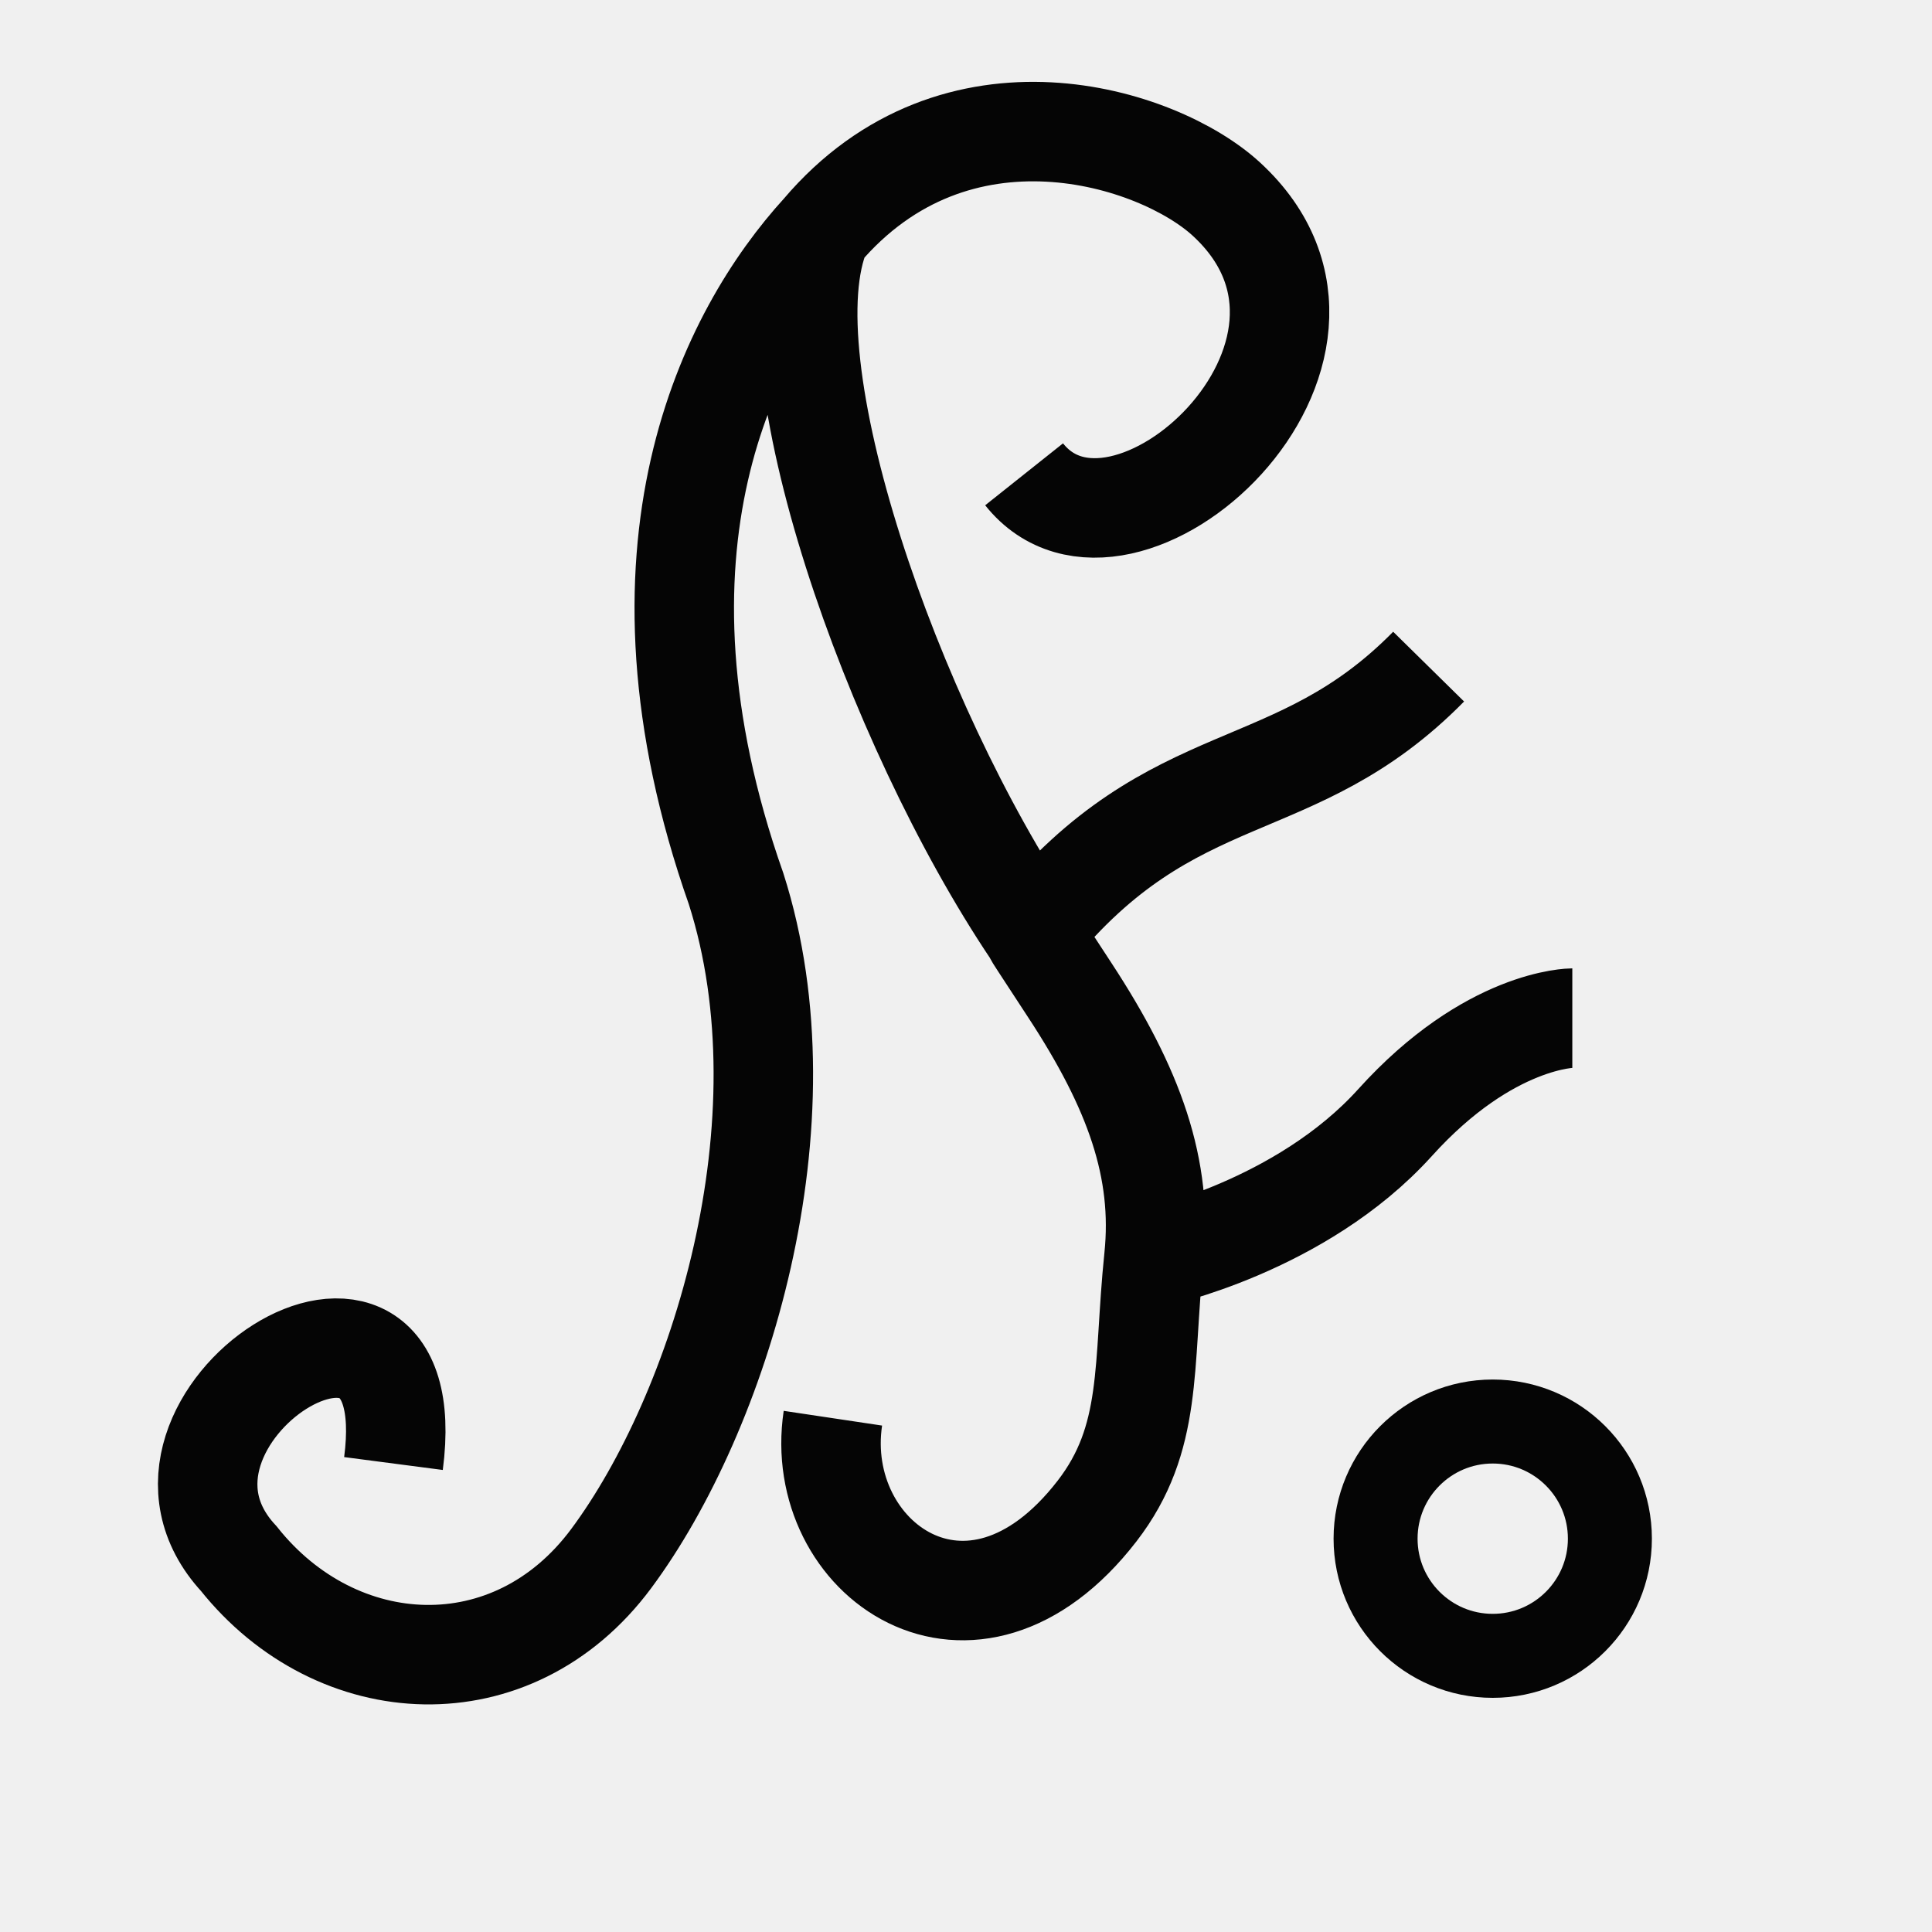
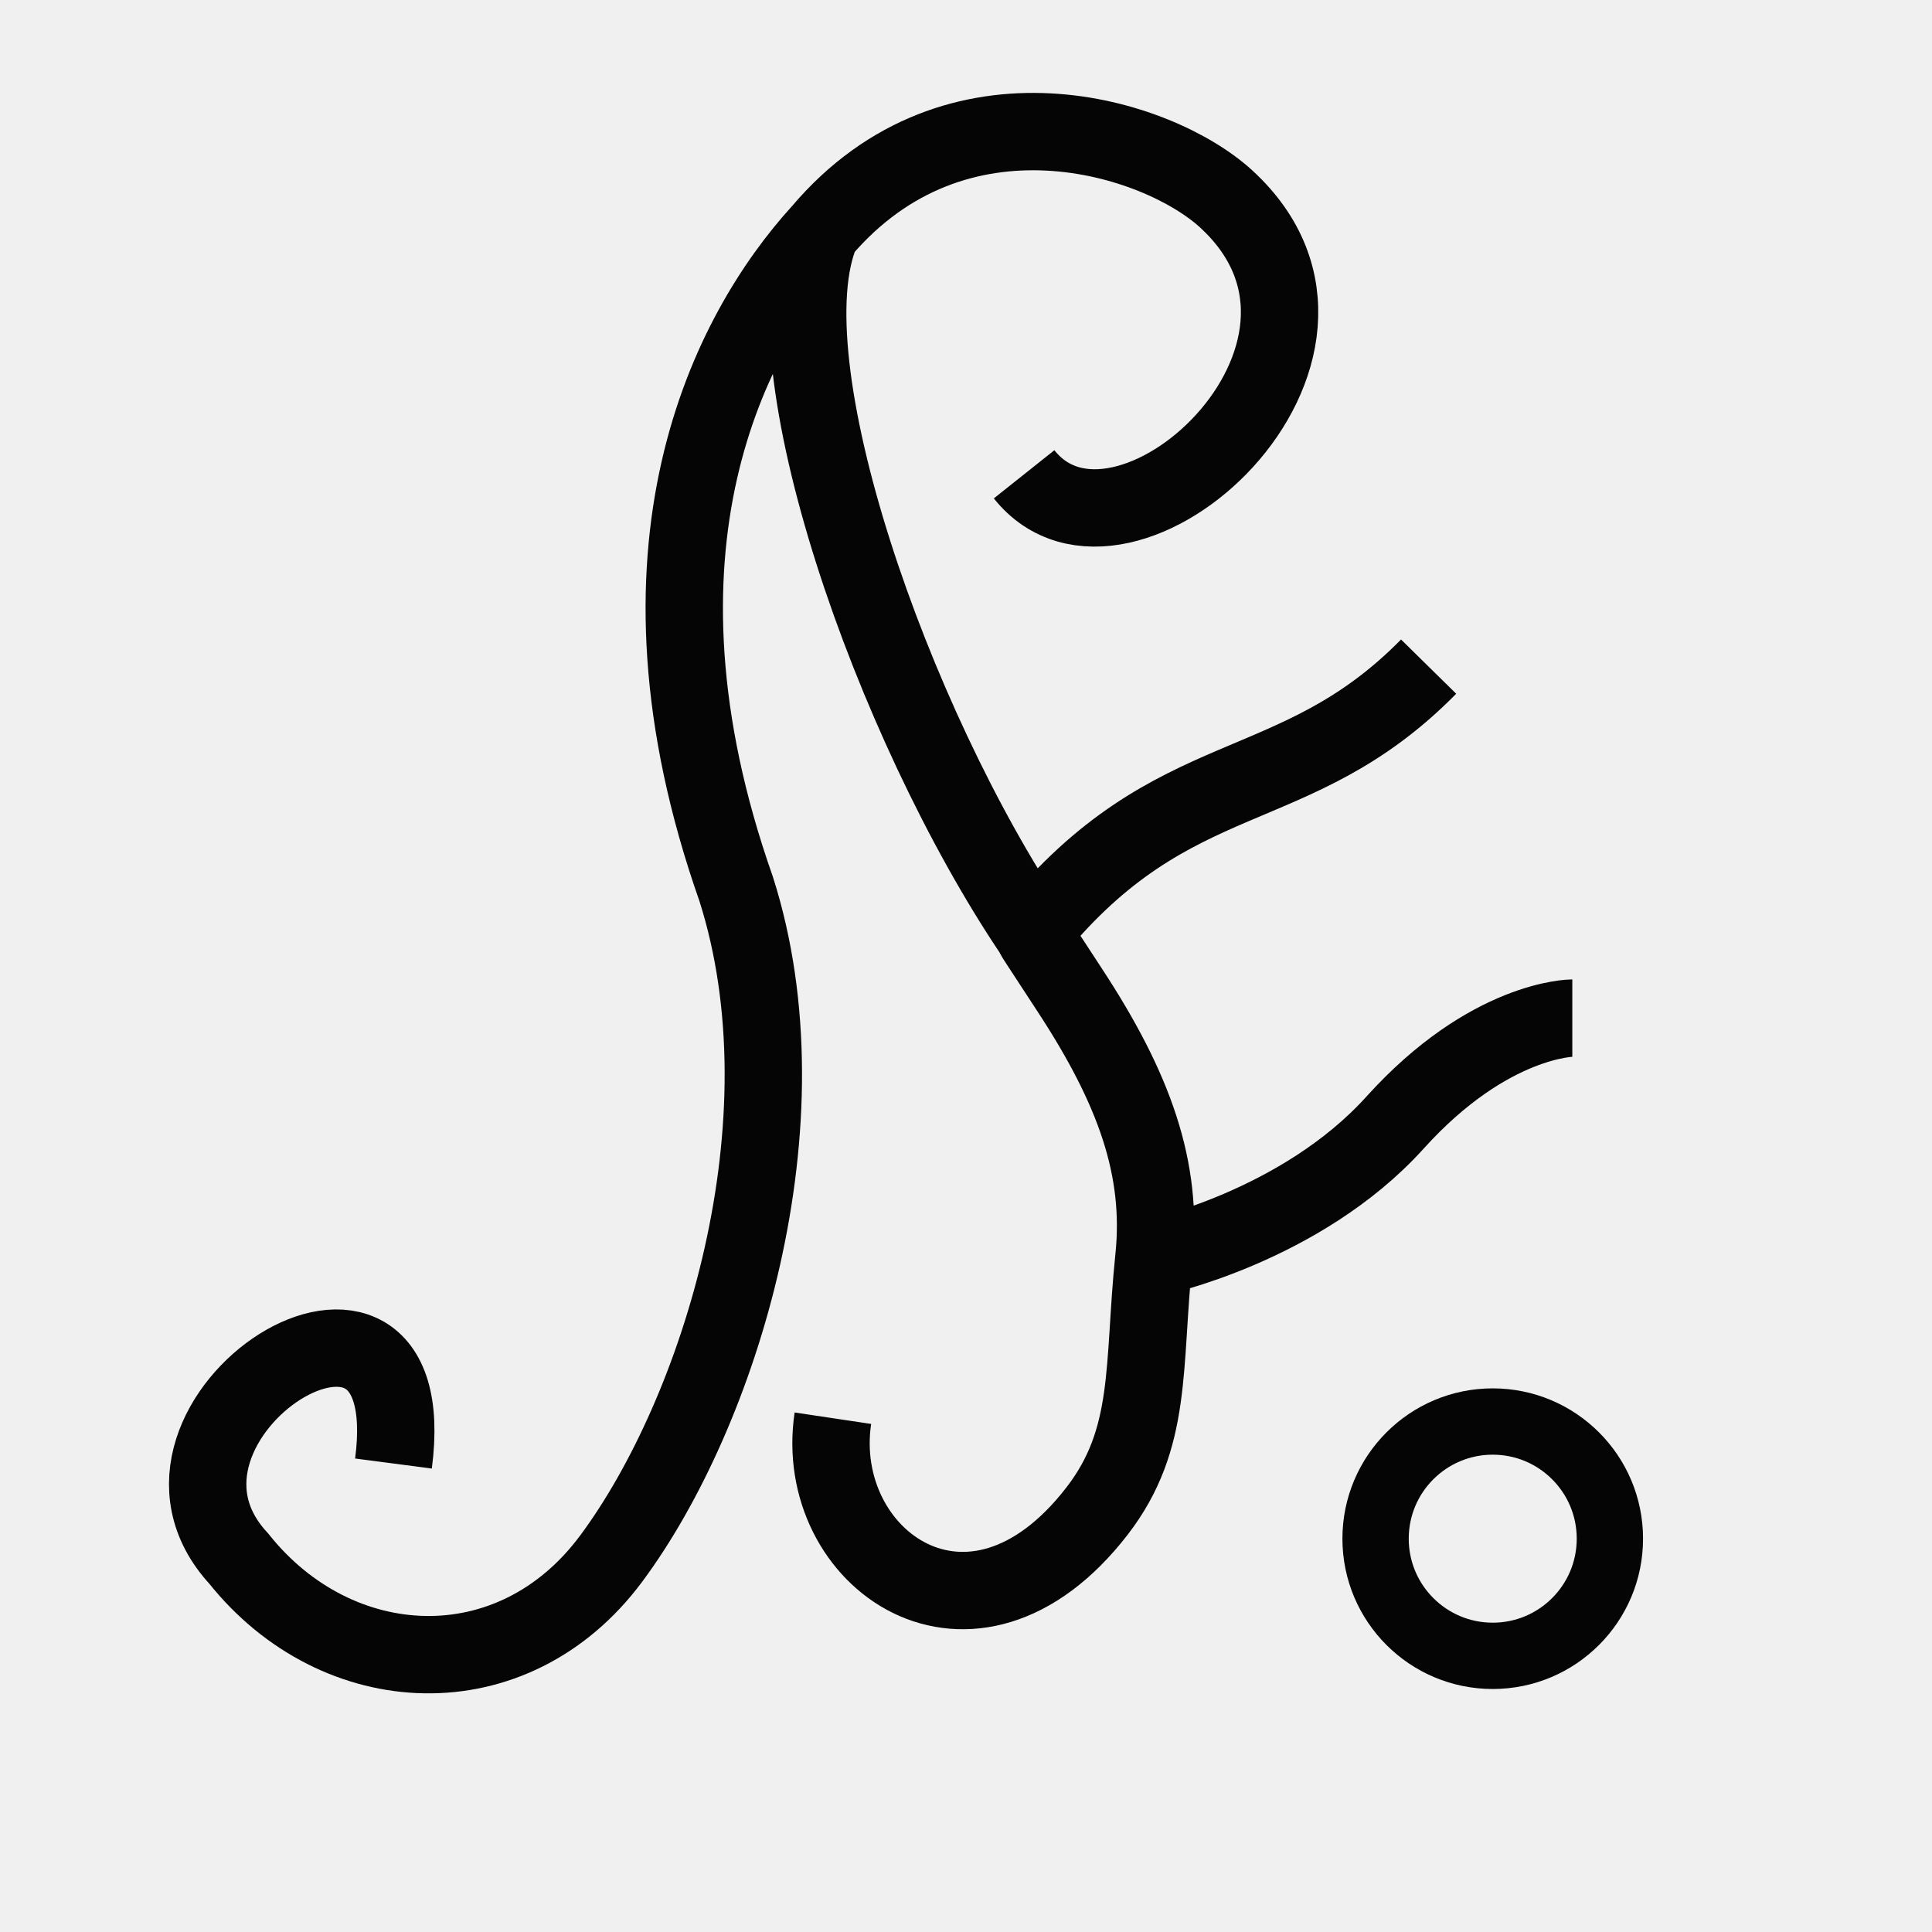
<svg xmlns="http://www.w3.org/2000/svg" viewBox="-68.5 0 874 874" fill="none">
  <style>
    path, circle { stroke: #050505 }
    @media (prefers-color-scheme: dark) { path, circle { stroke: #ffffff } }
  </style>
-   <path d="M109.501 662.071C124.001 551.071 -18.782 642.071 39.501 705.071C83.953 760.937 163.439 765.093 208.001 705.07C257.001 639.071 298.284 507.82 264.501 402.071C210.284 248.07 261.5 150.23 303 104.73M303 104.73C364 32.73 455.284 61.57 486.284 90.07C561.881 159.57 439.236 270.437 394.784 214.57M303 104.73C277.732 163.432 335 327 398.618 421.73M308.284 641.57C298.784 705.07 370.984 757.127 427.784 683.57C453.196 650.662 448.433 617.947 453.5 569M453.5 569C457.664 528.773 444.653 492.5 415.5 448C386.347 403.5 407.942 436.124 398.618 421.73M453.5 569C453.5 569 519.942 555.07 562.613 507.82C605.284 460.57 642.784 460.57 642.784 460.57M398.618 421.73C462.658 343.23 516.784 363.57 577.784 301.57" stroke-width="45" />
-   <circle cx="606.784" cy="696.07" r="53" stroke-width="38" />
+   <path d="M109.501 662.071C124.001 551.071 -18.782 642.071 39.501 705.071C83.953 760.937 163.439 765.093 208.001 705.07C257.001 639.071 298.284 507.82 264.501 402.071C210.284 248.07 261.5 150.23 303 104.73M303 104.73C364 32.73 455.284 61.57 486.284 90.07C561.881 159.57 439.236 270.437 394.784 214.57M303 104.73C277.732 163.432 335 327 398.618 421.73M308.284 641.57C298.784 705.07 370.984 757.127 427.784 683.57C453.196 650.662 448.433 617.947 453.5 569M453.5 569C457.664 528.773 444.653 492.5 415.5 448C386.347 403.5 407.942 436.124 398.618 421.73M453.5 569C453.5 569 519.942 555.07 562.613 507.82C605.284 460.57 642.784 460.57 642.784 460.57M398.618 421.73C462.658 343.23 516.784 363.57 577.784 301.57" stroke-width="35" />
+   <circle cx="606.784" cy="696.07" r="53" stroke-width="30" />
</svg>
